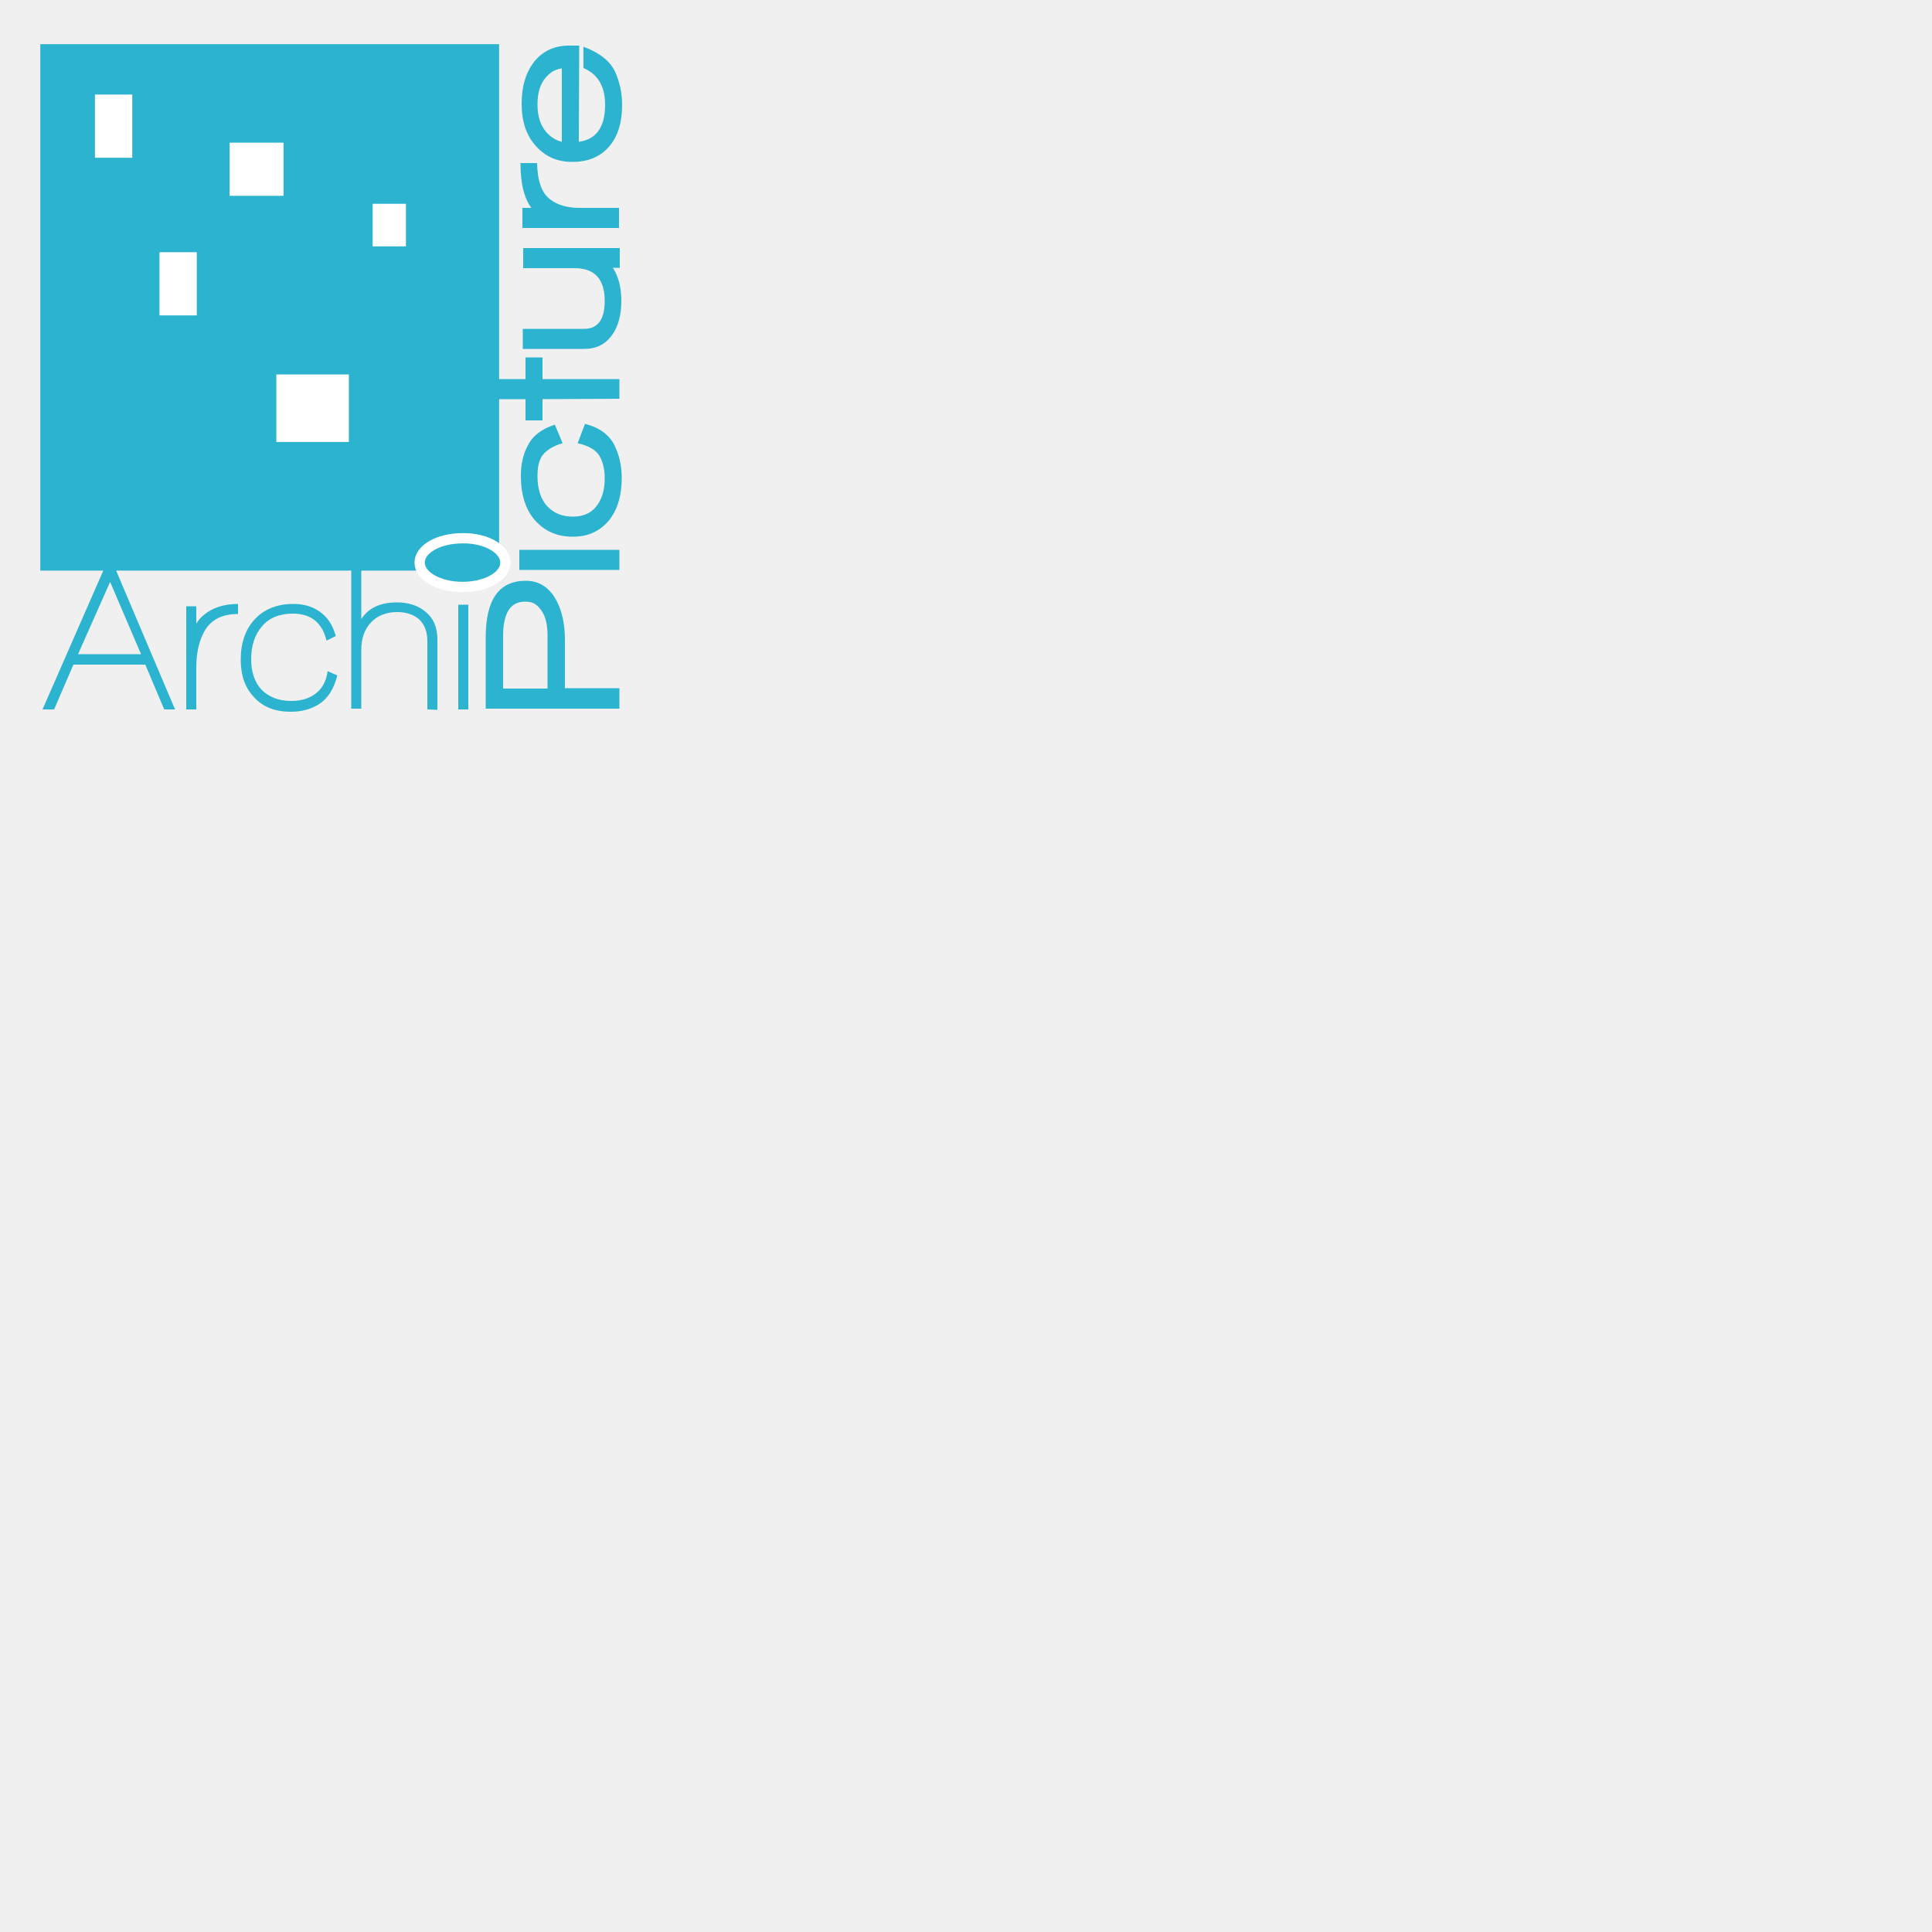
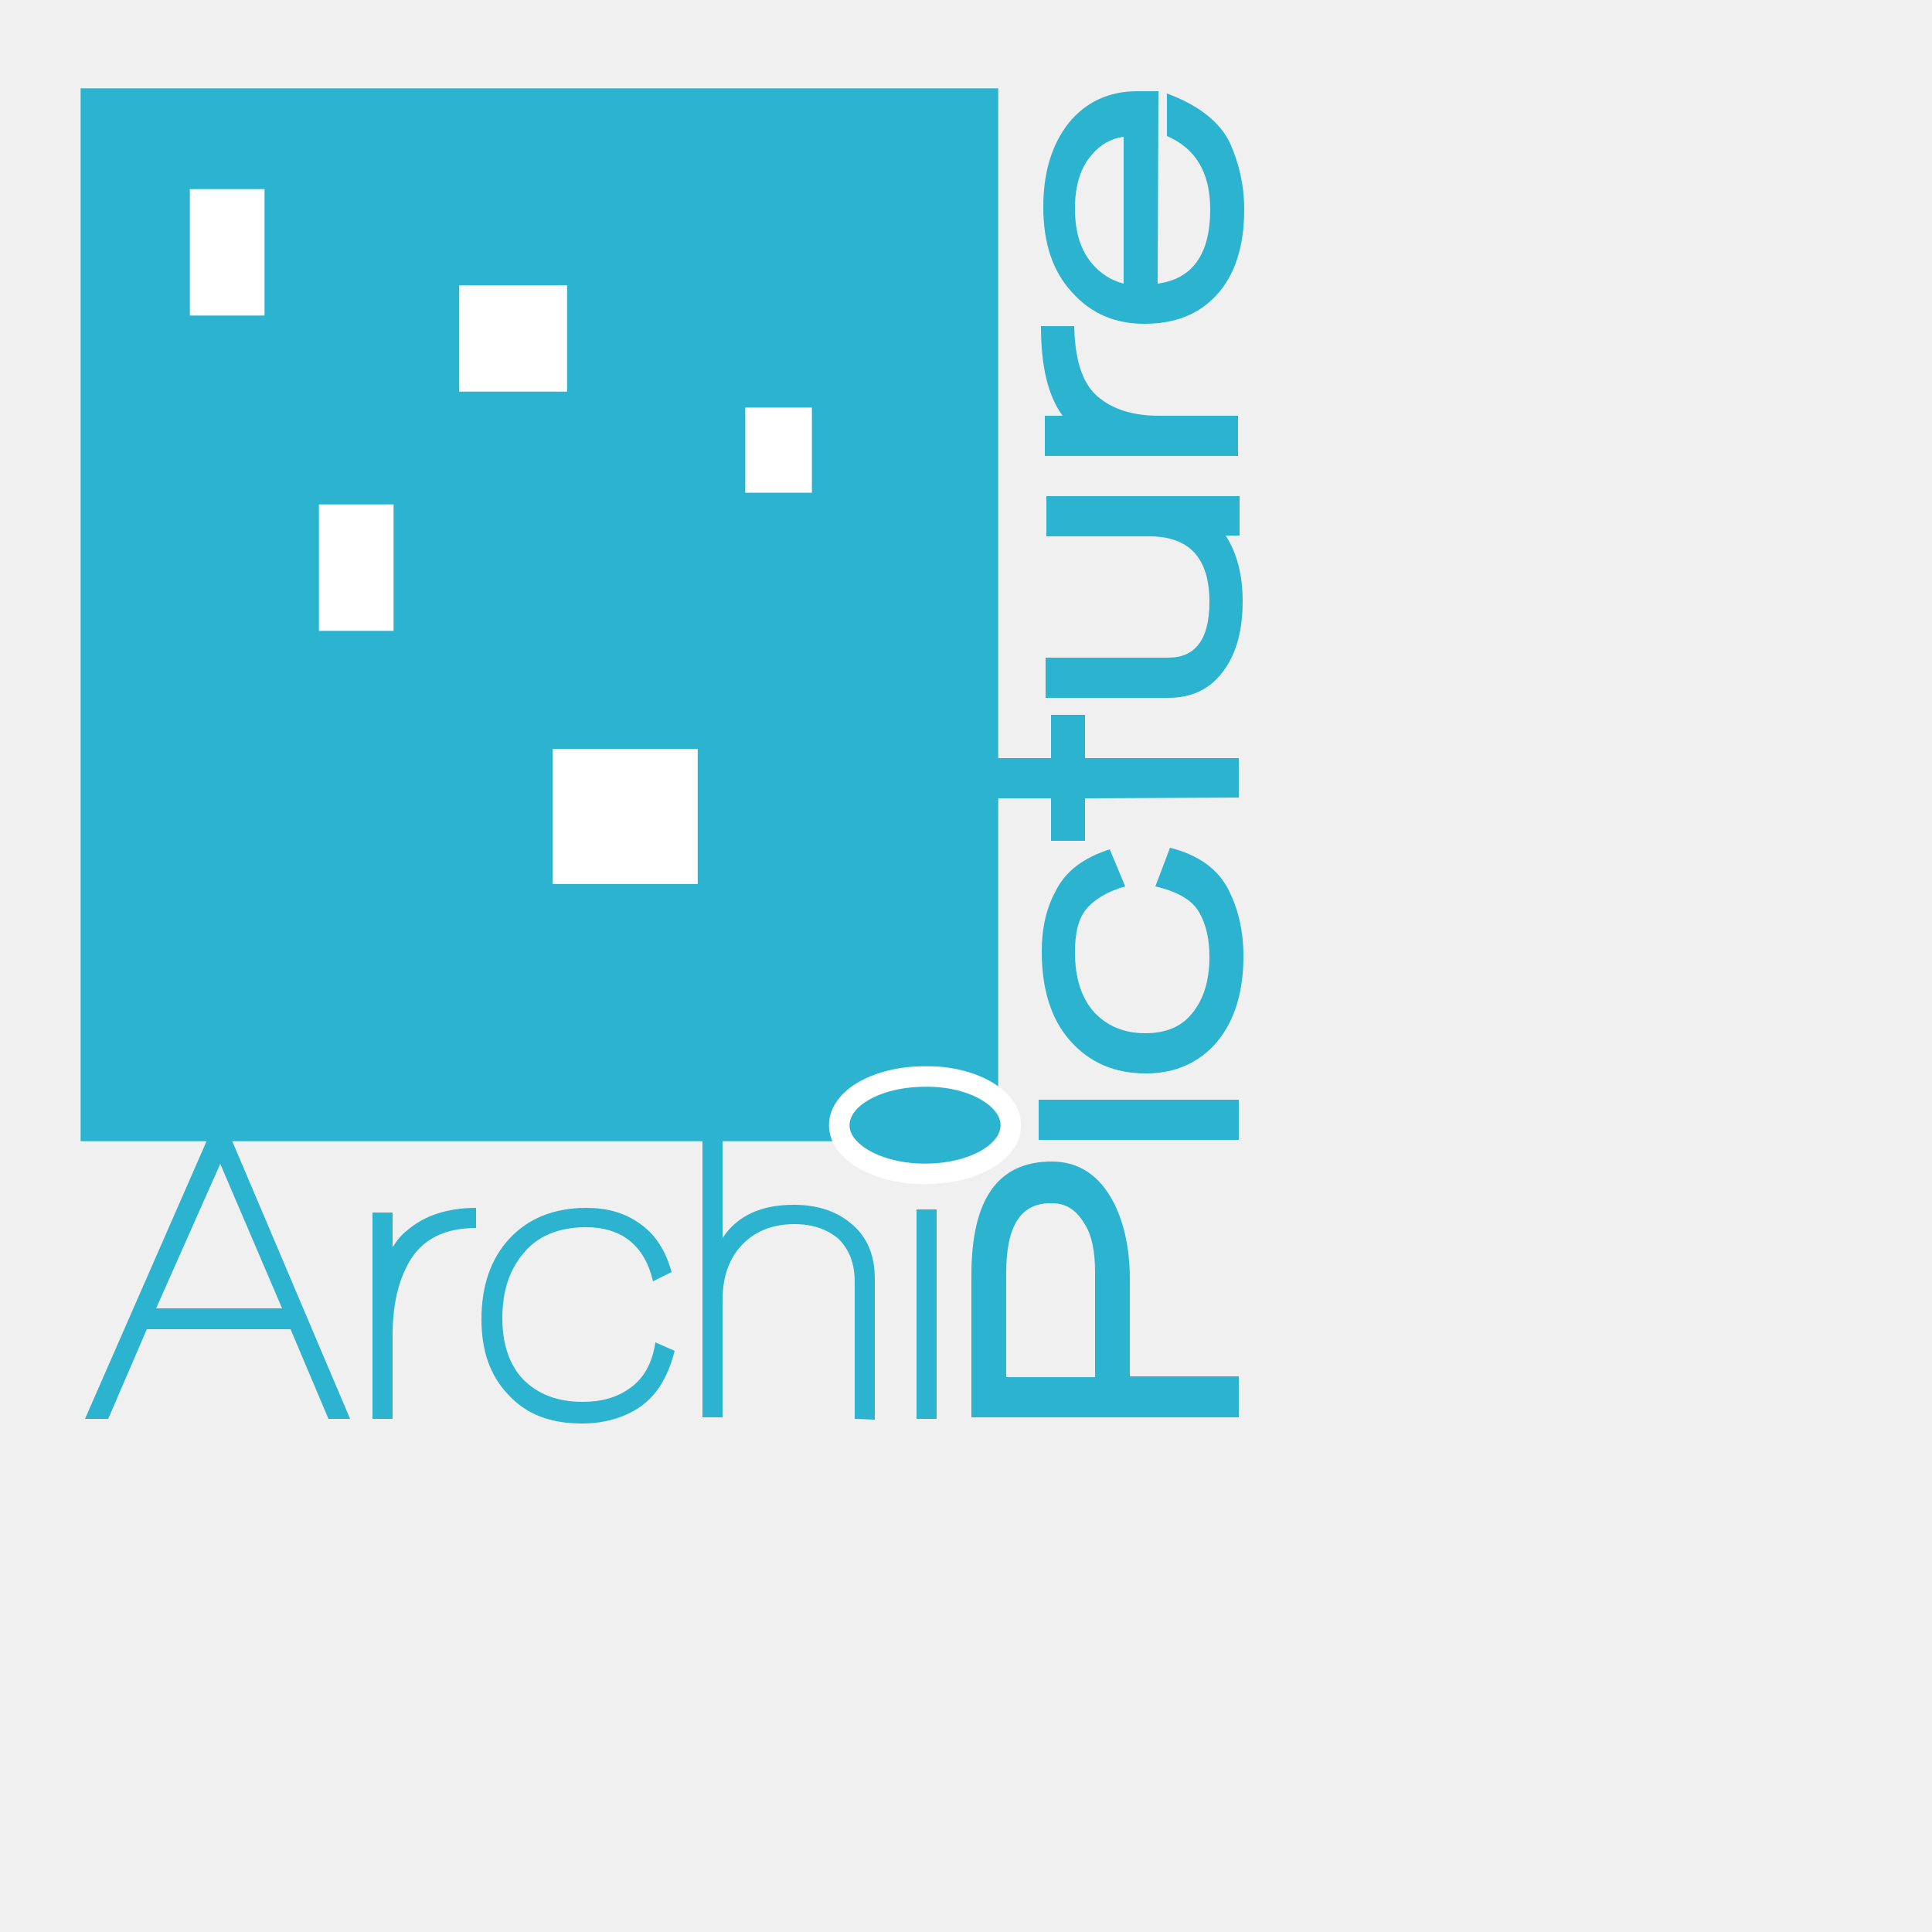
- <svg xmlns="http://www.w3.org/2000/svg" version="1.1" id="Calque_1" x="0px" y="0px" viewBox="0 0 500 500" style="enable-background:new 0 0 500 500;" xml:space="preserve">
+ <svg xmlns="http://www.w3.org/2000/svg" version="1.1" id="Calque_1" x="0px" y="0px" viewBox="0 0 250 250" style="enable-background:new 0 0 250 250;" xml:space="preserve">
  <style type="text/css">
	.st0{fill:#2CB3CF;}
	.st1{fill:#2CB3CF;stroke:#2CB3CF;stroke-width:1.14;}
	.st2{fill:#2CB3CF;stroke:#FFFFFF;stroke-width:2.657;}
	.st3{fill:#FFFFFF;stroke:#2CB3CF;stroke-width:1.14;}
	.st4{fill:#FFFFFF;stroke:#2CB3CF;stroke-width:1.248;}
	.st5{fill:#FFFFFF;stroke:#2CB3CF;stroke-width:1.631;}
	.st6{fill:#FFFFFF;stroke:#2CB3CF;stroke-width:0.88;}
</style>
  <g>
    <g>
      <g>
        <path class="st0" d="M144.1,155.6c1.4,2.7,2.1,6.1,2.1,10v12.5h14.1v5.3h-34.6v-18.4c0-9.8,3.4-14.7,10.4-14.7     C139.6,150.3,142.3,152.1,144.1,155.6z M130.2,164.7v13.5h11.5v-13.6c0-2.6-0.4-4.8-1.4-6.3c-1.1-1.8-2.4-2.6-4.2-2.6     C132.1,155.6,130.2,158.6,130.2,164.7z" />
        <path class="st0" d="M160.3,147.5h-25.9v-5.2h25.9V147.5z" />
        <path class="st0" d="M159,115.2c1.2,2.4,1.9,5.2,1.9,8.5c0,4.6-1.1,8.3-3.4,11.1c-2.3,2.7-5.4,4.1-9.2,4.1     c-4.1,0-7.3-1.4-9.8-4.2c-2.5-2.8-3.7-6.7-3.7-11.6c0-3,0.6-5.6,1.8-7.8c1.3-2.6,3.6-4.3,7-5.4l2,4.8c-2.5,0.7-4.1,1.8-5.1,3     c-1,1.3-1.4,3.1-1.4,5.5c0,3.3,0.8,5.9,2.5,7.8c1.7,1.8,3.9,2.7,6.6,2.7c2.6,0,4.6-0.8,6-2.5c1.5-1.8,2.3-4.2,2.3-7.4     c0-2.2-0.4-4.1-1.3-5.7s-2.7-2.7-5.7-3.4l1.9-5C155,110.6,157.6,112.4,159,115.2z" />
        <path class="st0" d="M140.4,98.1h19.9v5.1l-19.9,0.1v5.5H136v-5.5h-7v-5.2h7v-5.6h4.4V98.1z" />
        <path class="st0" d="M160.4,69.3h-1.8c1.5,2.3,2.2,5.2,2.2,8.5c0,3.7-0.8,6.7-2.4,8.9c-1.7,2.4-4.1,3.6-7.2,3.6h-15.9v-5.2h15.9     c3.5,0,5.3-2.4,5.3-7.2c0-5.7-2.6-8.5-7.8-8.5h-13.3v-5.2h25L160.4,69.3L160.4,69.3z" />
        <path class="st0" d="M142.4,51.6c1.9,1.5,4.5,2.2,7.6,2.2h10.2V59h-25v-5.2h2.3c-1.9-2.6-2.8-6.4-2.8-11.6h4.3     C139.1,46.9,140.2,50,142.4,51.6z" />
        <path class="st0" d="M149.8,36.7c4.5-0.6,6.8-3.8,6.8-9.6c0-4.8-1.9-7.9-5.6-9.5v-5.5c4.1,1.5,6.9,3.7,8.2,6.5     c1.1,2.5,1.8,5.3,1.8,8.5c0,4.8-1.2,8.5-3.6,11.1c-2.3,2.5-5.4,3.7-9.3,3.7c-3.8,0-6.9-1.3-9.4-4.1c-2.5-2.7-3.7-6.4-3.7-11     c0-4.5,1.1-8.1,3.3-10.9c2.2-2.7,5.2-4.1,8.9-4.1h2.7L149.8,36.7z M141.3,20c-1.5,1.7-2.2,4-2.2,7s0.7,5.3,2.2,7.1     c1.1,1.3,2.5,2.2,4.1,2.6v-19C143.8,17.9,142.4,18.7,141.3,20z" />
      </g>
      <g>
        <path class="st0" d="M42.5,183.6l-4.9-11.6H19l-5,11.6h-3l16.2-37h2.4l15.7,37H42.5z M28.5,150.6l-8.3,18.7h16.3L28.5,150.6z" />
        <path class="st0" d="M53,163.2c-1.5,2.6-2.2,5.7-2.2,9.7v10.7h-2.6v-26.7h2.6v4.5c0.5-0.8,1.1-1.6,1.9-2.2     c2.2-1.9,5.2-2.9,8.9-2.9v2.6C57.6,158.9,54.7,160.3,53,163.2z" />
        <path class="st0" d="M82.6,182.2c-2,1.3-4.5,2-7.3,2c-4.1,0-7.2-1.2-9.5-3.7c-2.4-2.5-3.5-5.7-3.5-9.8c0-4.3,1.2-7.8,3.6-10.4     c2.4-2.6,5.7-4,10-4c2.6,0,4.8,0.6,6.7,1.9c2.1,1.4,3.5,3.5,4.3,6.4l-2.4,1.2c-1.1-4.7-4.1-7-8.7-7c-3.4,0-6.2,1.1-8,3.3     c-1.9,2.2-2.8,5-2.8,8.5c0,3.3,0.9,6,2.7,7.9c1.9,1.9,4.4,2.9,7.7,2.9c2.3,0,4.3-0.5,6-1.7c1.8-1.2,3-3.2,3.4-6l2.5,1.1     C86.4,178.3,84.9,180.7,82.6,182.2z" />
        <path class="st0" d="M110.6,183.6v-17.7c0-2.4-0.7-4.2-2.1-5.6c-1.4-1.2-3.3-1.9-5.7-1.9c-2.8,0-5.1,0.9-6.8,2.7     s-2.5,4.2-2.5,7.1v15.2h-2.6v-37h2.6v13.8c1.9-2.9,5-4.3,9.2-4.3c3,0,5.5,0.8,7.4,2.4c2.1,1.7,3.1,4.1,3.1,7.2v18.2L110.6,183.6     L110.6,183.6z" />
        <path class="st0" d="M118.6,183.6v-27.1h2.6v27.1H118.6z" />
      </g>
    </g>
    <rect x="11" y="12" class="st1" width="117.6" height="135.1" />
    <path class="st2" d="M130.8,145.6c0,3.5-4.9,6.3-11.1,6.3c-6.1,0-11.1-2.8-11.1-6.3s4.9-6.3,11.1-6.3   C125.8,139.2,130.8,142.1,130.8,145.6z" />
    <rect x="24" y="23.9" class="st3" width="10.8" height="17.5" />
    <rect x="58.8" y="36.3" class="st4" width="15.2" height="15" />
    <rect x="40.7" y="64.7" class="st3" width="10.8" height="17.5" />
    <rect x="70.7" y="96.1" class="st5" width="20.4" height="19.1" />
    <rect x="96" y="52.3" class="st6" width="9.5" height="11.9" />
  </g>
</svg>
